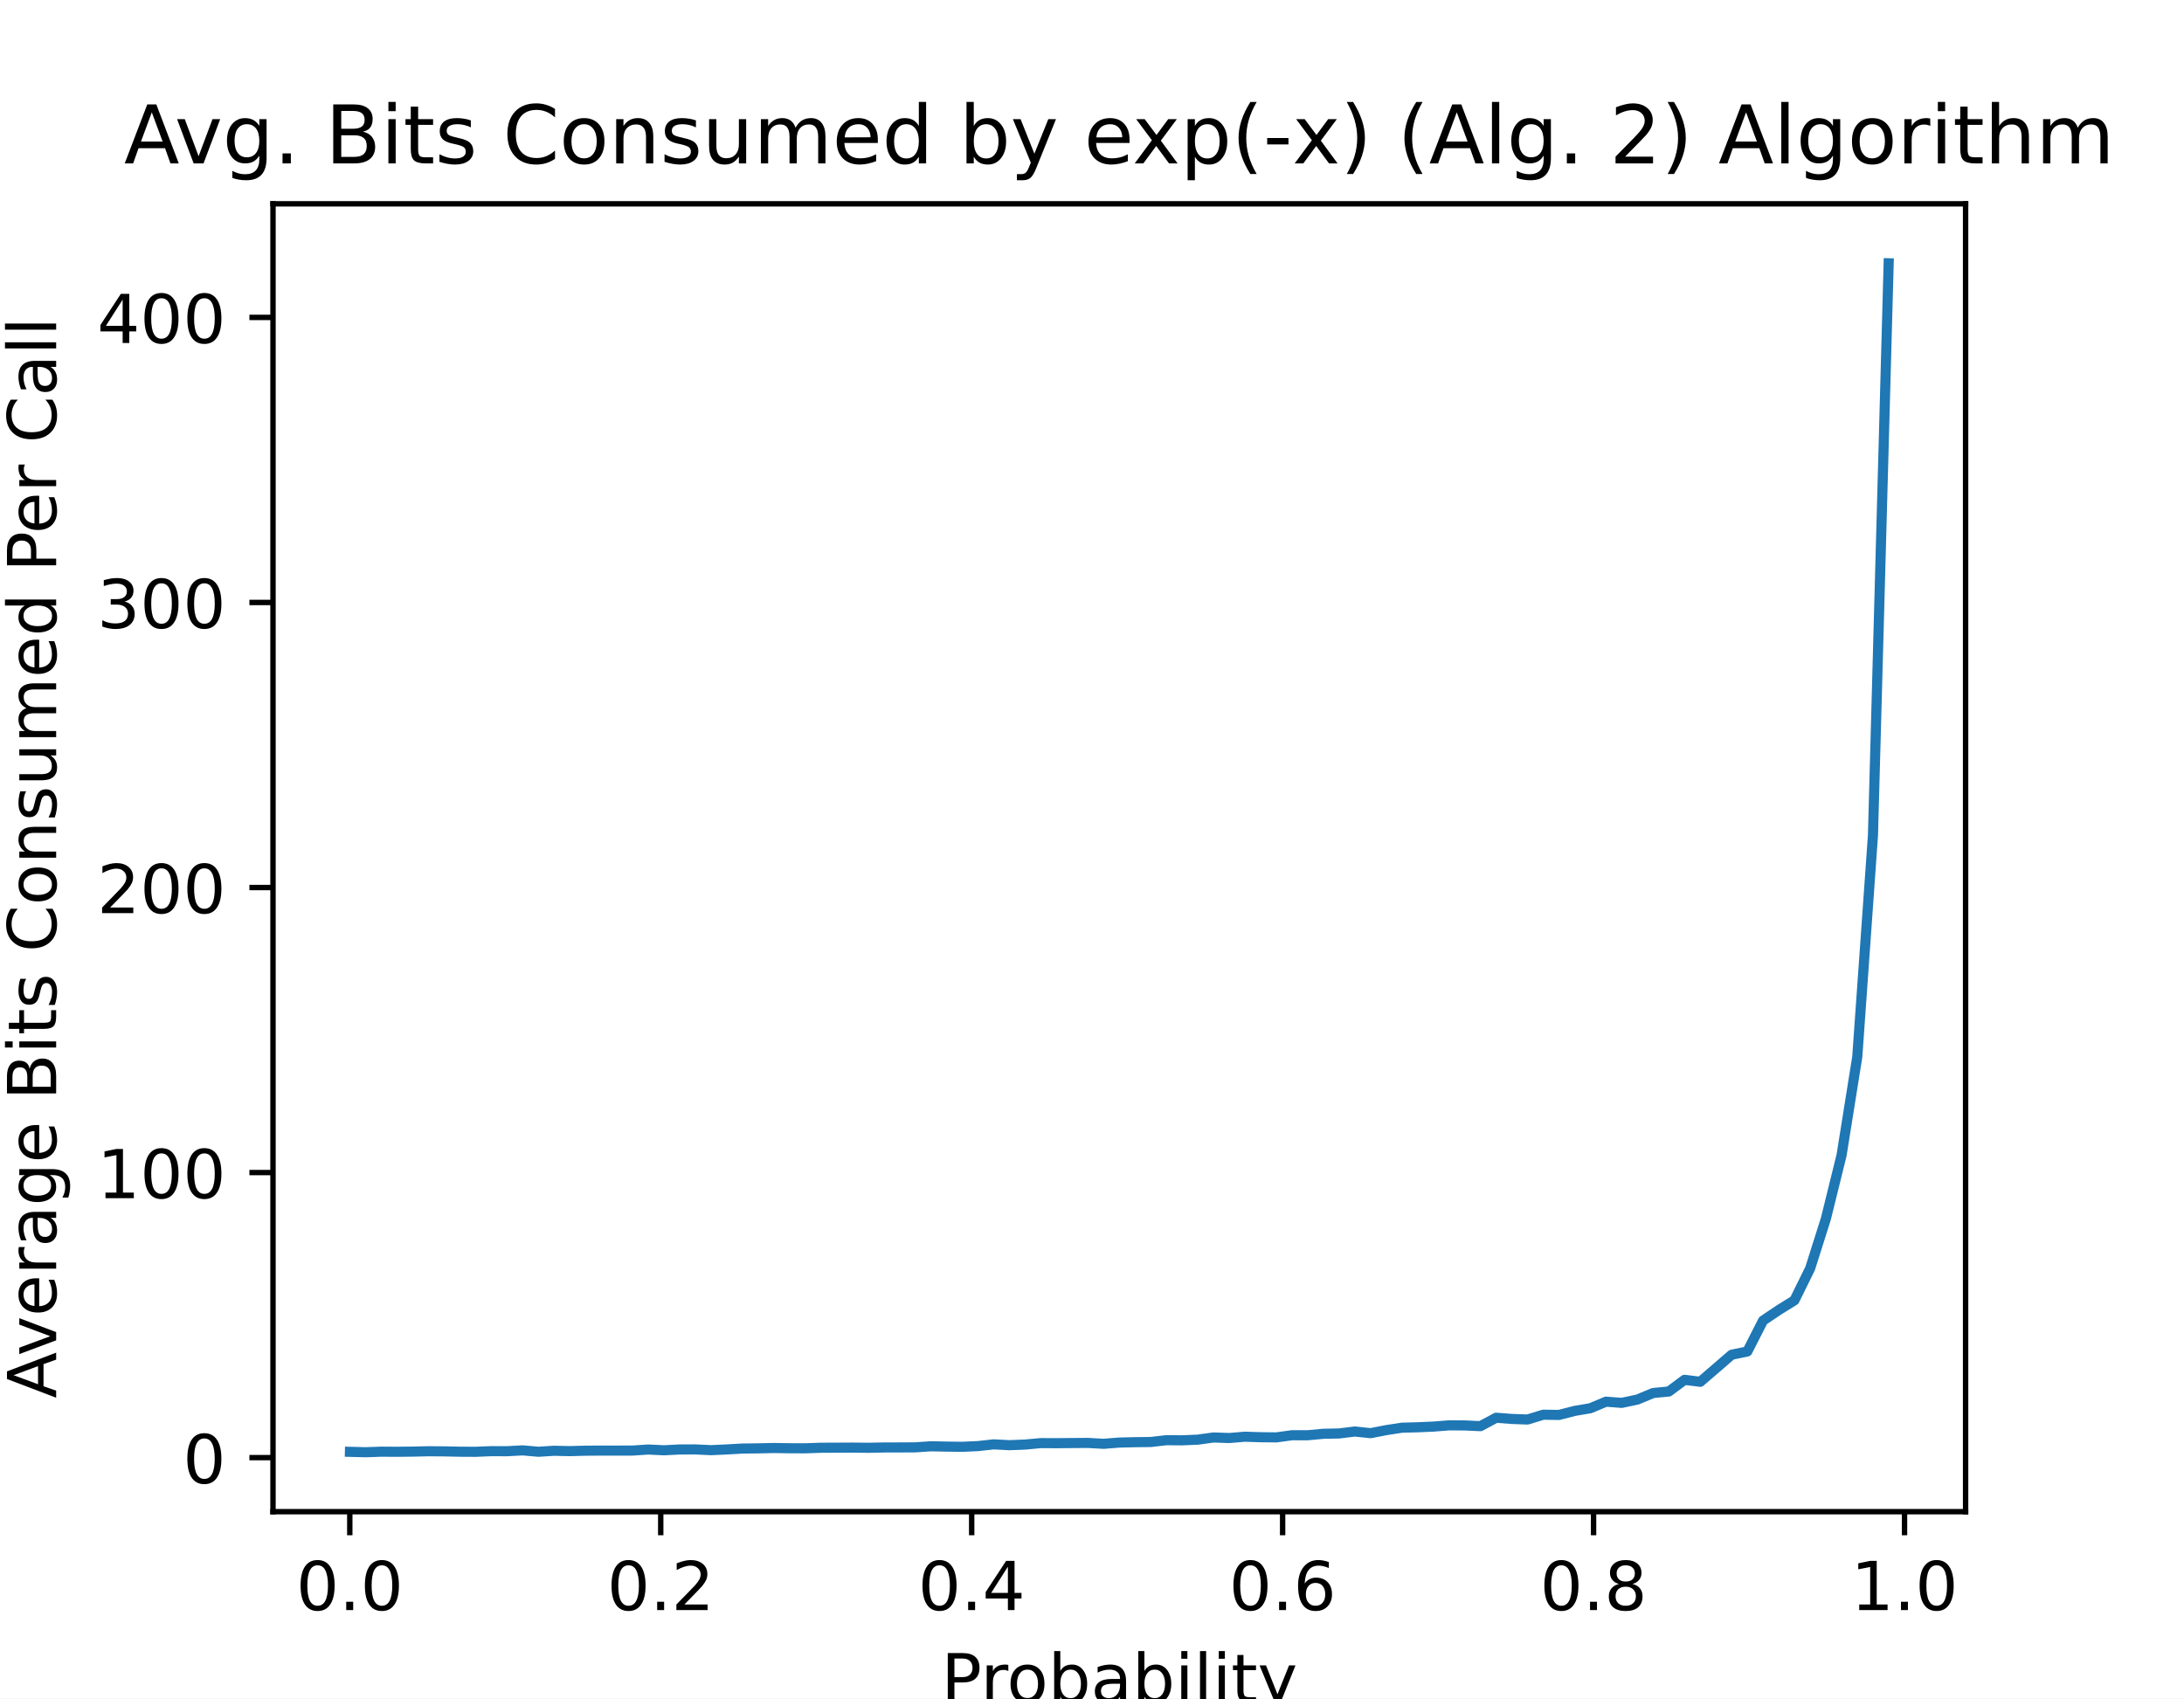
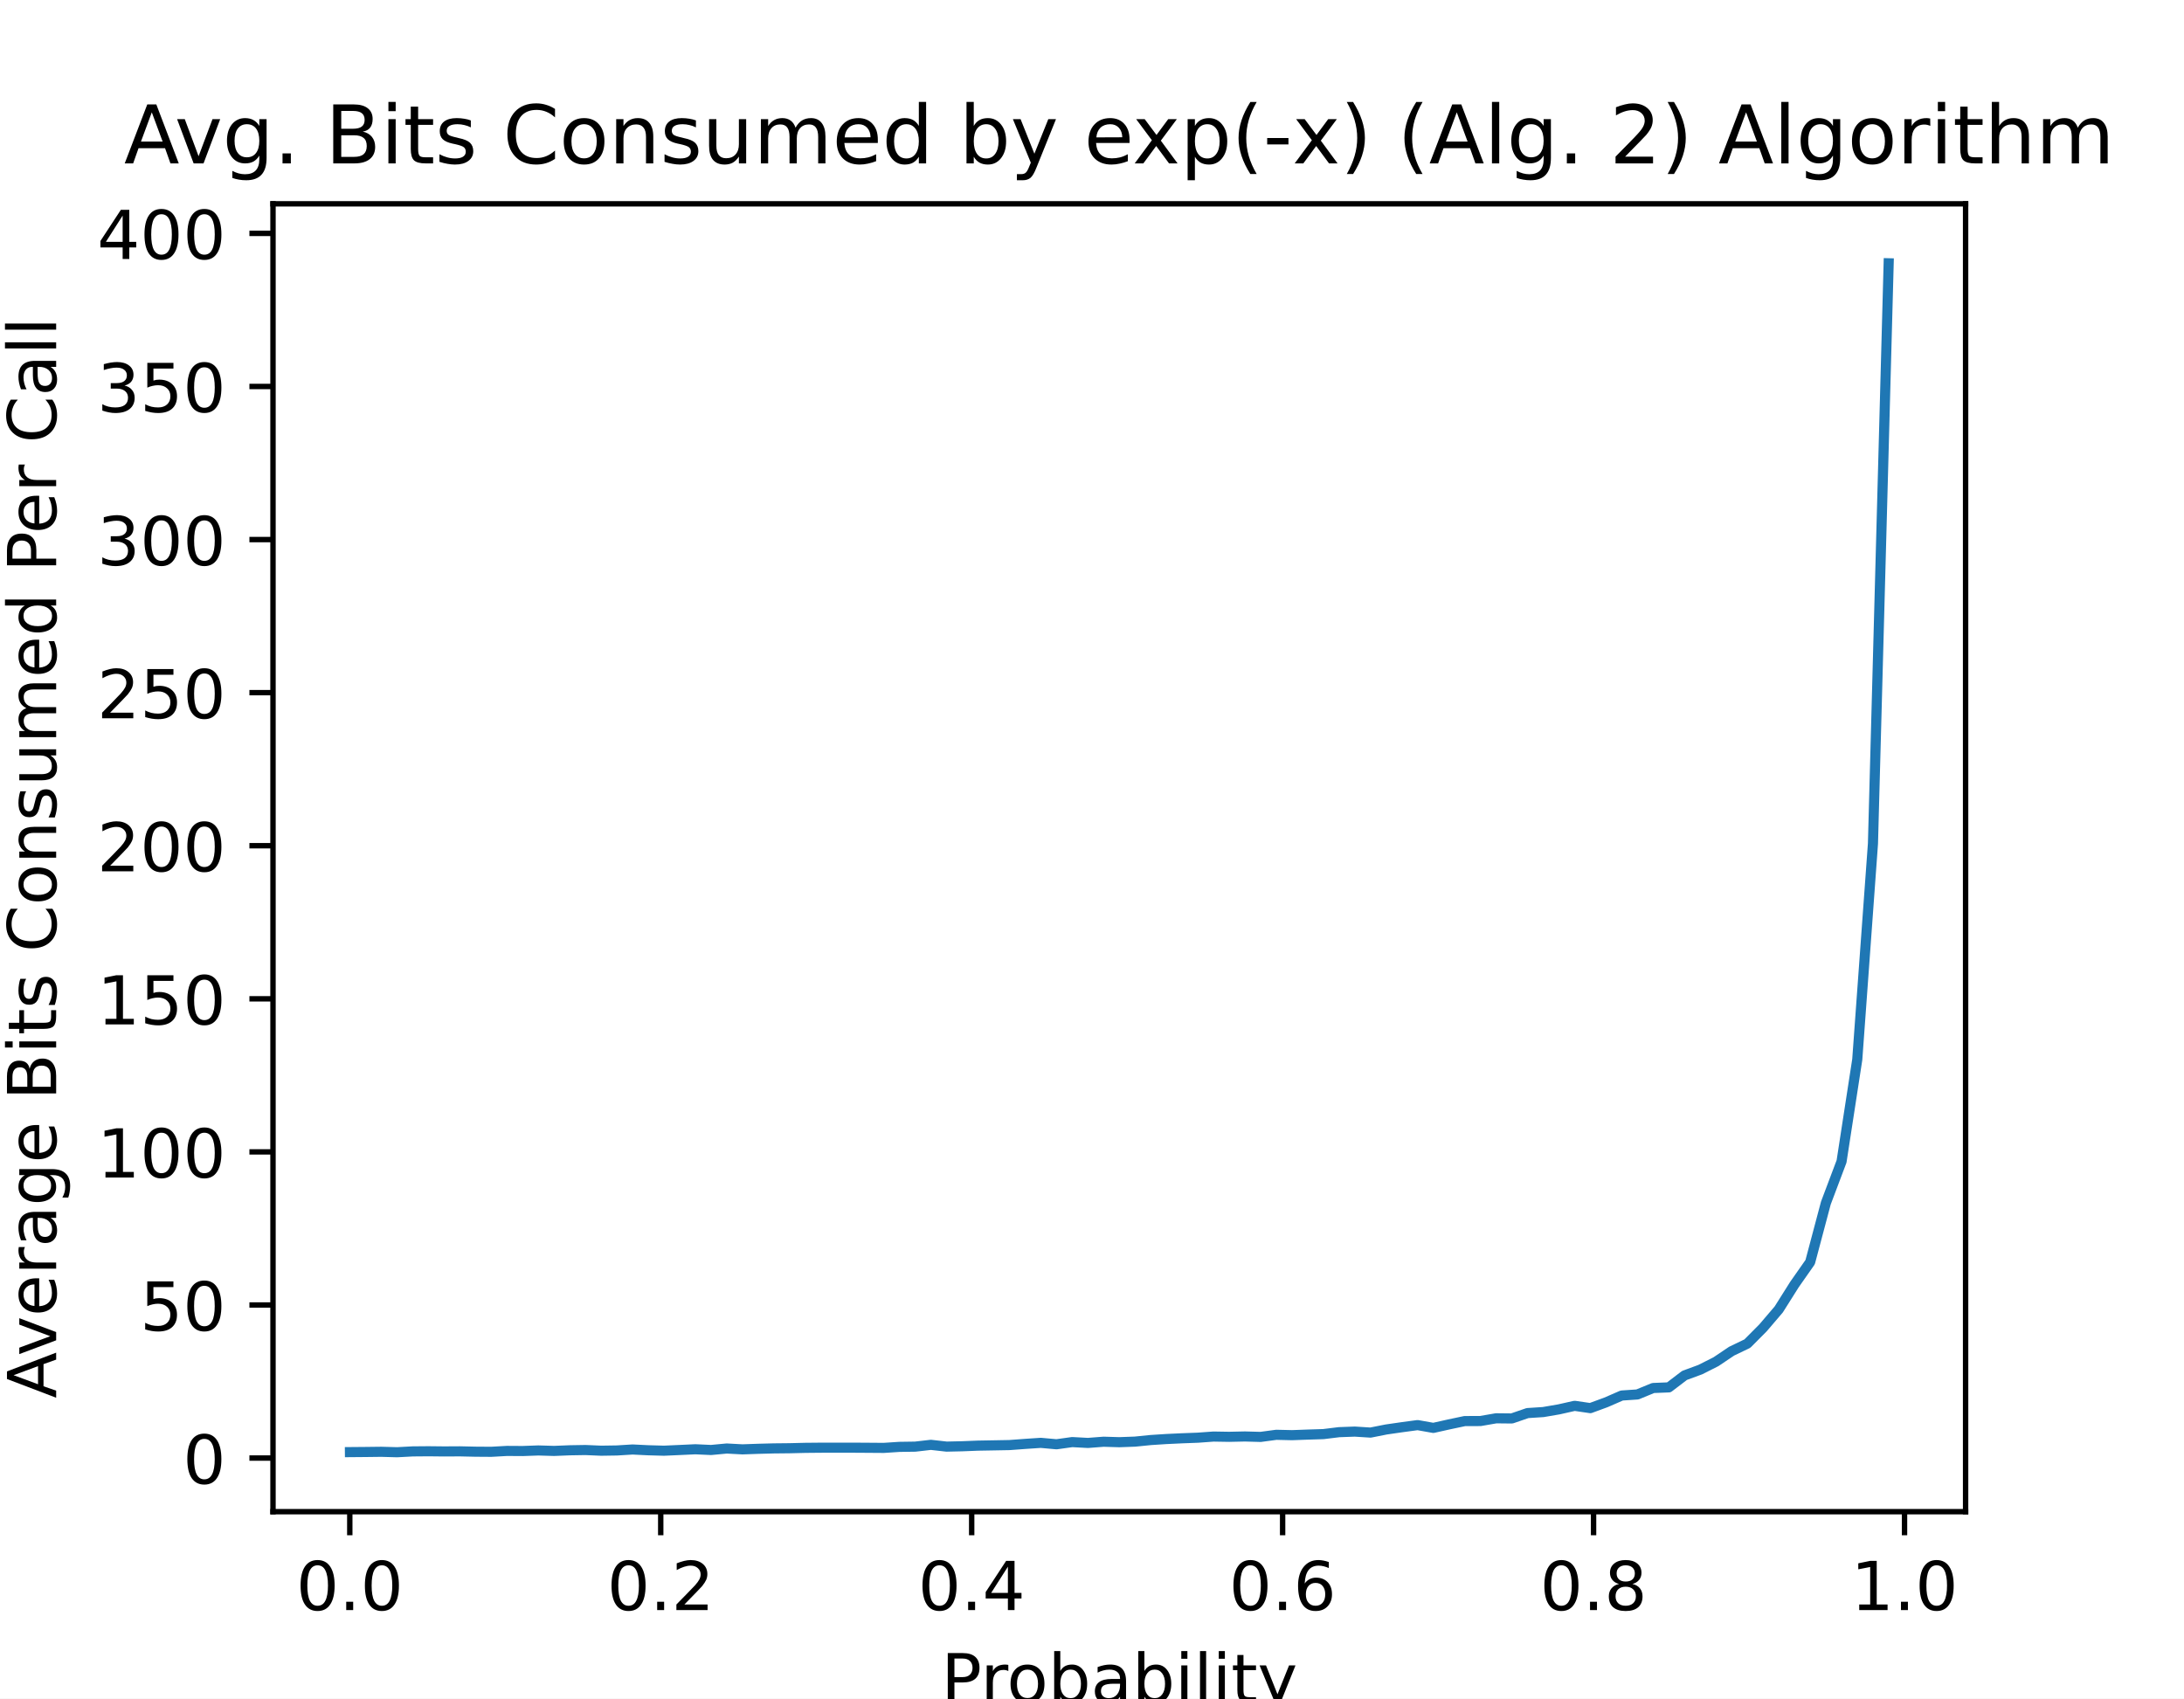
<svg xmlns="http://www.w3.org/2000/svg" xmlns:xlink="http://www.w3.org/1999/xlink" height="252pt" version="1.1" viewBox="0 0 324 252" width="324pt">
  <defs>
    <style type="text/css">
*{stroke-linecap:butt;stroke-linejoin:round;}
  </style>
  </defs>
  <g id="figure_1">
    <g id="patch_1">
      <path d="M 0 252  L 324 252  L 324 0  L 0 0  z " style="fill:#ffffff;" />
    </g>
    <g id="axes_1">
      <g id="patch_2">
        <path d="M 40.5 224.28  L 291.6 224.28  L 291.6 30.24  L 40.5 30.24  z " style="fill:#ffffff;" />
      </g>
      <g id="matplotlib.axis_1">
        <g id="xtick_1">
          <g id="line2d_1">
            <defs>
-               <path d="M 0 0  L 0 3.5  " id="m1b7e7b00c8" style="stroke:#000000;stroke-width:0.8;" />
+               <path d="M 0 0  L 0 3.5  " id="m189348a00e" style="stroke:#000000;stroke-width:0.8;" />
            </defs>
            <g>
-               <use style="stroke:#000000;stroke-width:0.8;" x="51.891" xlink:href="#m1b7e7b00c8" y="224.28" />
+               <use style="stroke:#000000;stroke-width:0.8;" x="51.891" xlink:href="#m189348a00e" y="224.28" />
            </g>
          </g>
          <g id="text_1">
            <text style="font-family:DejaVu Sans;font-size:10px;font-style:normal;font-weight:normal;text-anchor:middle;" transform="rotate(-0, 51.89057, 238.8784)" x="51.891" y="238.878">0.0</text>
          </g>
        </g>
        <g id="xtick_2">
          <g id="line2d_2">
            <g>
-               <use style="stroke:#000000;stroke-width:0.8;" x="98.02" xlink:href="#m1b7e7b00c8" y="224.28" />
+               <use style="stroke:#000000;stroke-width:0.8;" x="98.02" xlink:href="#m189348a00e" y="224.28" />
            </g>
          </g>
          <g id="text_2">
            <text style="font-family:DejaVu Sans;font-size:10px;font-style:normal;font-weight:normal;text-anchor:middle;" transform="rotate(-0, 98.02021, 238.8784)" x="98.02" y="238.878">0.2</text>
          </g>
        </g>
        <g id="xtick_3">
          <g id="line2d_3">
            <g>
-               <use style="stroke:#000000;stroke-width:0.8;" x="144.15" xlink:href="#m1b7e7b00c8" y="224.28" />
+               <use style="stroke:#000000;stroke-width:0.8;" x="144.15" xlink:href="#m189348a00e" y="224.28" />
            </g>
          </g>
          <g id="text_3">
            <text style="font-family:DejaVu Sans;font-size:10px;font-style:normal;font-weight:normal;text-anchor:middle;" transform="rotate(-0, 144.1498, 238.8784)" x="144.15" y="238.878">0.4</text>
          </g>
        </g>
        <g id="xtick_4">
          <g id="line2d_4">
            <g>
-               <use style="stroke:#000000;stroke-width:0.8;" x="190.279" xlink:href="#m1b7e7b00c8" y="224.28" />
+               <use style="stroke:#000000;stroke-width:0.8;" x="190.279" xlink:href="#m189348a00e" y="224.28" />
            </g>
          </g>
          <g id="text_4">
            <text style="font-family:DejaVu Sans;font-size:10px;font-style:normal;font-weight:normal;text-anchor:middle;" transform="rotate(-0, 190.2795, 238.8784)" x="190.279" y="238.878">0.6</text>
          </g>
        </g>
        <g id="xtick_5">
          <g id="line2d_5">
            <g>
-               <use style="stroke:#000000;stroke-width:0.8;" x="236.409" xlink:href="#m1b7e7b00c8" y="224.28" />
+               <use style="stroke:#000000;stroke-width:0.8;" x="236.409" xlink:href="#m189348a00e" y="224.28" />
            </g>
          </g>
          <g id="text_5">
            <text style="font-family:DejaVu Sans;font-size:10px;font-style:normal;font-weight:normal;text-anchor:middle;" transform="rotate(-0, 236.4091, 238.8784)" x="236.409" y="238.878">0.8</text>
          </g>
        </g>
        <g id="xtick_6">
          <g id="line2d_6">
            <g>
-               <use style="stroke:#000000;stroke-width:0.8;" x="282.539" xlink:href="#m1b7e7b00c8" y="224.28" />
+               <use style="stroke:#000000;stroke-width:0.8;" x="282.539" xlink:href="#m189348a00e" y="224.28" />
            </g>
          </g>
          <g id="text_6">
            <text style="font-family:DejaVu Sans;font-size:10px;font-style:normal;font-weight:normal;text-anchor:middle;" transform="rotate(-0, 282.5387, 238.8784)" x="282.539" y="238.878">1.0</text>
          </g>
        </g>
        <g id="text_7">
          <text style="font-family:DejaVu Sans;font-size:10px;font-style:normal;font-weight:normal;text-anchor:middle;" transform="rotate(-0, 166.05, 252.5566)" x="166.05" y="252.557">Probability</text>
        </g>
      </g>
      <g id="matplotlib.axis_2">
        <g id="ytick_1">
          <g id="line2d_7">
            <defs>
-               <path d="M 0 0  L -3.5 0  " id="mce7b18a7a6" style="stroke:#000000;stroke-width:0.8;" />
+               <path d="M 0 0  L -3.5 0  " id="md27f35965a" style="stroke:#000000;stroke-width:0.8;" />
            </defs>
            <g>
-               <use style="stroke:#000000;stroke-width:0.8;" x="40.5" xlink:href="#mce7b18a7a6" y="216.26" />
+               <use style="stroke:#000000;stroke-width:0.8;" x="40.5" xlink:href="#md27f35965a" y="216.325" />
            </g>
          </g>
          <g id="text_8">
-             <text style="font-family:DejaVu Sans;font-size:10px;font-style:normal;font-weight:normal;text-anchor:end;" transform="rotate(-0, 33.5, 220.0594)" x="33.5" y="220.059">0</text>
+             <text style="font-family:DejaVu Sans;font-size:10px;font-style:normal;font-weight:normal;text-anchor:end;" transform="rotate(-0, 33.5, 220.1241)" x="33.5" y="220.124">0</text>
          </g>
        </g>
        <g id="ytick_2">
          <g id="line2d_8">
            <g>
-               <use style="stroke:#000000;stroke-width:0.8;" x="40.5" xlink:href="#mce7b18a7a6" y="173.968" />
+               <use style="stroke:#000000;stroke-width:0.8;" x="40.5" xlink:href="#md27f35965a" y="193.613" />
            </g>
          </g>
          <g id="text_9">
-             <text style="font-family:DejaVu Sans;font-size:10px;font-style:normal;font-weight:normal;text-anchor:end;" transform="rotate(-0, 33.5, 177.7672)" x="33.5" y="177.767">100</text>
+             <text style="font-family:DejaVu Sans;font-size:10px;font-style:normal;font-weight:normal;text-anchor:end;" transform="rotate(-0, 33.5, 197.4119)" x="33.5" y="197.412">50</text>
          </g>
        </g>
        <g id="ytick_3">
          <g id="line2d_9">
            <g>
-               <use style="stroke:#000000;stroke-width:0.8;" x="40.5" xlink:href="#mce7b18a7a6" y="131.676" />
+               <use style="stroke:#000000;stroke-width:0.8;" x="40.5" xlink:href="#md27f35965a" y="170.901" />
            </g>
          </g>
          <g id="text_10">
-             <text style="font-family:DejaVu Sans;font-size:10px;font-style:normal;font-weight:normal;text-anchor:end;" transform="rotate(-0, 33.5, 135.4749)" x="33.5" y="135.475">200</text>
+             <text style="font-family:DejaVu Sans;font-size:10px;font-style:normal;font-weight:normal;text-anchor:end;" transform="rotate(-0, 33.5, 174.6998)" x="33.5" y="174.7">100</text>
          </g>
        </g>
        <g id="ytick_4">
          <g id="line2d_10">
            <g>
-               <use style="stroke:#000000;stroke-width:0.8;" x="40.5" xlink:href="#mce7b18a7a6" y="89.384" />
+               <use style="stroke:#000000;stroke-width:0.8;" x="40.5" xlink:href="#md27f35965a" y="148.188" />
            </g>
          </g>
          <g id="text_11">
-             <text style="font-family:DejaVu Sans;font-size:10px;font-style:normal;font-weight:normal;text-anchor:end;" transform="rotate(-0, 33.5, 93.18273)" x="33.5" y="93.183">300</text>
+             <text style="font-family:DejaVu Sans;font-size:10px;font-style:normal;font-weight:normal;text-anchor:end;" transform="rotate(-0, 33.5, 151.9876)" x="33.5" y="151.988">150</text>
          </g>
        </g>
        <g id="ytick_5">
          <g id="line2d_11">
            <g>
-               <use style="stroke:#000000;stroke-width:0.8;" x="40.5" xlink:href="#mce7b18a7a6" y="47.091" />
+               <use style="stroke:#000000;stroke-width:0.8;" x="40.5" xlink:href="#md27f35965a" y="125.476" />
            </g>
          </g>
          <g id="text_12">
-             <text style="font-family:DejaVu Sans;font-size:10px;font-style:normal;font-weight:normal;text-anchor:end;" transform="rotate(-0, 33.5, 50.89051)" x="33.5" y="50.891">400</text>
-           </g>
-         </g>
-         <g id="text_13">
+             <text style="font-family:DejaVu Sans;font-size:10px;font-style:normal;font-weight:normal;text-anchor:end;" transform="rotate(-0, 33.5, 129.2754)" x="33.5" y="129.275">200</text>
+           </g>
+         </g>
+         <g id="ytick_6">
+           <g id="line2d_12">
+             <g>
+               <use style="stroke:#000000;stroke-width:0.8;" x="40.5" xlink:href="#md27f35965a" y="102.764" />
+             </g>
+           </g>
+           <g id="text_13">
+             <text style="font-family:DejaVu Sans;font-size:10px;font-style:normal;font-weight:normal;text-anchor:end;" transform="rotate(-0, 33.5, 106.5632)" x="33.5" y="106.563">250</text>
+           </g>
+         </g>
+         <g id="ytick_7">
+           <g id="line2d_13">
+             <g>
+               <use style="stroke:#000000;stroke-width:0.8;" x="40.5" xlink:href="#md27f35965a" y="80.052" />
+             </g>
+           </g>
+           <g id="text_14">
+             <text style="font-family:DejaVu Sans;font-size:10px;font-style:normal;font-weight:normal;text-anchor:end;" transform="rotate(-0, 33.5, 83.85106)" x="33.5" y="83.851">300</text>
+           </g>
+         </g>
+         <g id="ytick_8">
+           <g id="line2d_14">
+             <g>
+               <use style="stroke:#000000;stroke-width:0.8;" x="40.5" xlink:href="#md27f35965a" y="57.34" />
+             </g>
+           </g>
+           <g id="text_15">
+             <text style="font-family:DejaVu Sans;font-size:10px;font-style:normal;font-weight:normal;text-anchor:end;" transform="rotate(-0, 33.5, 61.13888)" x="33.5" y="61.139">350</text>
+           </g>
+         </g>
+         <g id="ytick_9">
+           <g id="line2d_15">
+             <g>
+               <use style="stroke:#000000;stroke-width:0.8;" x="40.5" xlink:href="#md27f35965a" y="34.627" />
+             </g>
+           </g>
+           <g id="text_16">
+             <text style="font-family:DejaVu Sans;font-size:10px;font-style:normal;font-weight:normal;text-anchor:end;" transform="rotate(-0, 33.5, 38.42671)" x="33.5" y="38.427">400</text>
+           </g>
+         </g>
+         <g id="text_17">
          <text style="font-family:DejaVu Sans;font-size:10px;font-style:normal;font-weight:normal;text-anchor:middle;" transform="rotate(-90, 8.332812, 127.26)" x="8.333" y="127.26">Average Bits Consumed Per Call</text>
        </g>
      </g>
-       <g id="line2d_12">
-         <path clip-path="url(#p94bd2e5f49)" d="M 51.914 215.4  L 54.243 215.46  L 56.572 215.378  L 58.902 215.393  L 61.231 215.367  L 63.56 215.314  L 65.89 215.332  L 68.219 215.383  L 70.548 215.395  L 72.877 215.301  L 75.207 215.309  L 77.536 215.183  L 79.865 215.389  L 82.195 215.243  L 84.524 215.295  L 86.853 215.232  L 89.183 215.216  L 91.512 215.218  L 93.841 215.212  L 96.171 215.057  L 98.5 215.172  L 100.829 215.05  L 103.159 215.043  L 105.488 215.153  L 107.817 215.046  L 110.146 214.914  L 112.476 214.886  L 114.805 214.832  L 117.134 214.87  L 119.464 214.877  L 121.793 214.796  L 124.122 214.786  L 126.452 214.774  L 128.781 214.802  L 131.11 214.754  L 133.44 214.749  L 135.769 214.736  L 138.098 214.578  L 140.428 214.624  L 142.757 214.656  L 145.086 214.549  L 147.415 214.291  L 149.745 214.414  L 152.074 214.322  L 154.403 214.107  L 156.733 214.118  L 159.062 214.096  L 161.391 214.08  L 163.721 214.211  L 166.05 214.026  L 168.379 213.97  L 170.709 213.942  L 173.038 213.674  L 175.367 213.693  L 177.697 213.594  L 180.026 213.273  L 182.355 213.352  L 184.685 213.157  L 187.014 213.233  L 189.343 213.258  L 191.672 212.939  L 194.002 212.94  L 196.331 212.721  L 198.66 212.675  L 200.99 212.385  L 203.319 212.632  L 205.648 212.181  L 207.978 211.82  L 210.307 211.759  L 212.636 211.657  L 214.966 211.472  L 217.295 211.485  L 219.624 211.592  L 221.954 210.344  L 224.283 210.521  L 226.612 210.607  L 228.941 209.893  L 231.271 209.928  L 233.6 209.331  L 235.929 208.934  L 238.259 207.959  L 240.588 208.138  L 242.917 207.642  L 245.247 206.674  L 247.576 206.45  L 249.905 204.717  L 252.235 205.011  L 254.564 203.009  L 256.893 200.994  L 259.223 200.508  L 261.552 195.931  L 263.881 194.367  L 266.21 192.917  L 268.54 188.182  L 270.869 180.829  L 273.198 171.398  L 275.528 156.814  L 277.857 123.941  L 280.186 39.06  " style="fill:none;stroke:#1f77b4;stroke-linecap:square;stroke-width:1.5;" />
+       <g id="line2d_16">
+         <path clip-path="url(#p9be4506b5c)" d="M 51.914 215.443  L 54.243 215.423  L 56.572 215.395  L 58.902 215.46  L 61.231 215.336  L 63.56 215.316  L 65.89 215.341  L 68.219 215.328  L 70.548 215.38  L 72.877 215.396  L 75.207 215.266  L 77.536 215.281  L 79.865 215.197  L 82.195 215.266  L 84.524 215.172  L 86.853 215.133  L 89.183 215.233  L 91.512 215.198  L 93.841 215.053  L 96.171 215.168  L 98.5 215.233  L 100.829 215.129  L 103.159 215.02  L 105.488 215.127  L 107.817 214.908  L 110.146 215.034  L 112.476 214.952  L 114.805 214.891  L 117.134 214.867  L 119.464 214.81  L 121.793 214.788  L 124.122 214.784  L 126.452 214.785  L 128.781 214.8  L 131.11 214.817  L 133.44 214.664  L 135.769 214.631  L 138.098 214.363  L 140.428 214.626  L 142.757 214.574  L 145.086 214.481  L 147.415 214.44  L 149.745 214.397  L 152.074 214.225  L 154.403 214.069  L 156.733 214.279  L 159.062 213.955  L 161.391 214.081  L 163.721 213.902  L 166.05 213.971  L 168.379 213.886  L 170.709 213.651  L 173.038 213.501  L 175.367 213.391  L 177.697 213.304  L 180.026 213.135  L 182.355 213.173  L 184.685 213.122  L 187.014 213.187  L 189.343 212.874  L 191.672 212.929  L 194.002 212.843  L 196.331 212.77  L 198.66 212.483  L 200.99 212.398  L 203.319 212.546  L 205.648 212.085  L 207.978 211.748  L 210.307 211.435  L 212.636 211.85  L 214.966 211.33  L 217.295 210.838  L 219.624 210.83  L 221.954 210.426  L 224.283 210.45  L 226.612 209.651  L 228.941 209.5  L 231.271 209.1  L 233.6 208.575  L 235.929 208.916  L 238.259 208.06  L 240.588 207.046  L 242.917 206.888  L 245.247 205.93  L 247.576 205.838  L 249.905 204.063  L 252.235 203.205  L 254.564 202.03  L 256.893 200.465  L 259.223 199.344  L 261.552 197.001  L 263.881 194.273  L 266.21 190.579  L 268.54 187.254  L 270.869 178.491  L 273.198 172.315  L 275.528 157.197  L 277.857 125.16  L 280.186 39.06  " style="fill:none;stroke:#1f77b4;stroke-linecap:square;stroke-width:1.5;" />
      </g>
      <g id="patch_3">
        <path d="M 40.5 224.28  L 40.5 30.24  " style="fill:none;stroke:#000000;stroke-linecap:square;stroke-linejoin:miter;stroke-width:0.8;" />
      </g>
      <g id="patch_4">
        <path d="M 291.6 224.28  L 291.6 30.24  " style="fill:none;stroke:#000000;stroke-linecap:square;stroke-linejoin:miter;stroke-width:0.8;" />
      </g>
      <g id="patch_5">
        <path d="M 40.5 224.28  L 291.6 224.28  " style="fill:none;stroke:#000000;stroke-linecap:square;stroke-linejoin:miter;stroke-width:0.8;" />
      </g>
      <g id="patch_6">
        <path d="M 40.5 30.24  L 291.6 30.24  " style="fill:none;stroke:#000000;stroke-linecap:square;stroke-linejoin:miter;stroke-width:0.8;" />
      </g>
-       <g id="text_14">
+       <g id="text_18">
        <text style="font-family:DejaVu Sans;font-size:12px;font-style:normal;font-weight:normal;text-anchor:middle;" transform="rotate(-0, 166.05, 24.24)" x="166.05" y="24.24">Avg. Bits Consumed by exp(-x) (Alg. 2) Algorithm</text>
      </g>
    </g>
  </g>
  <defs>
-     <clipPath id="p94bd2e5f49">
+     <clipPath id="p9be4506b5c">
      <rect height="194.04" width="251.1" x="40.5" y="30.24" />
    </clipPath>
  </defs>
</svg>
